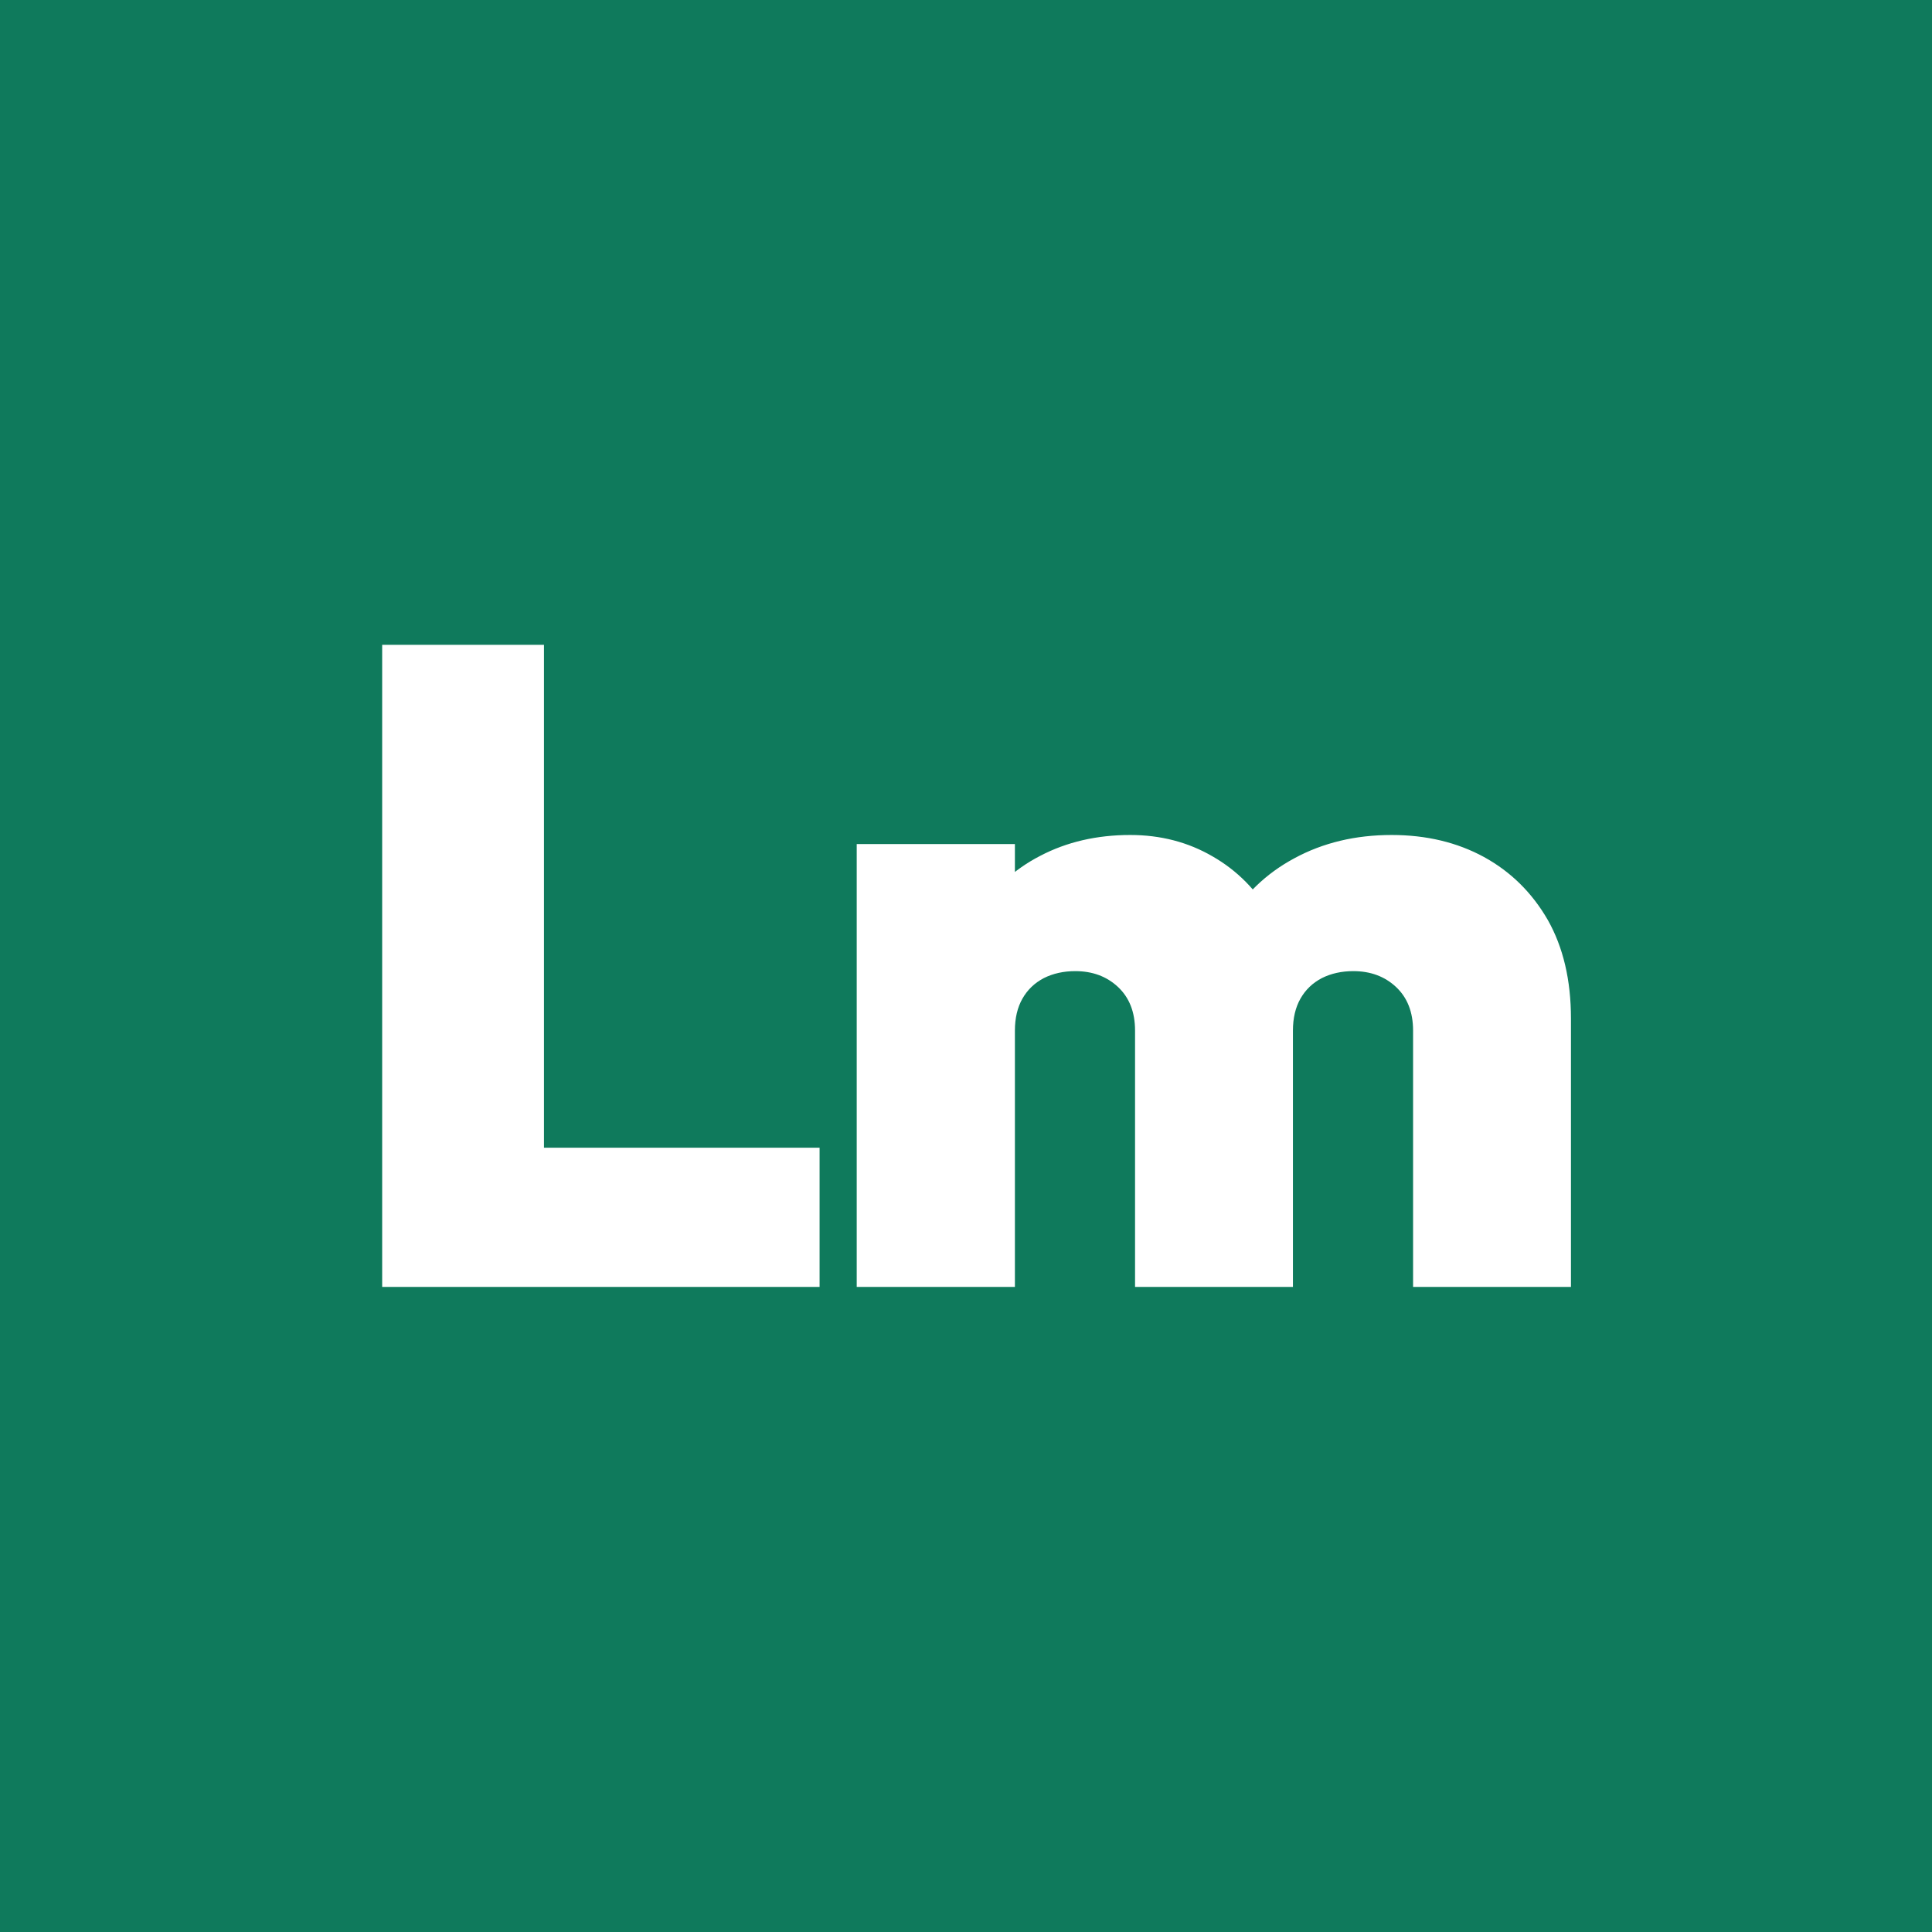
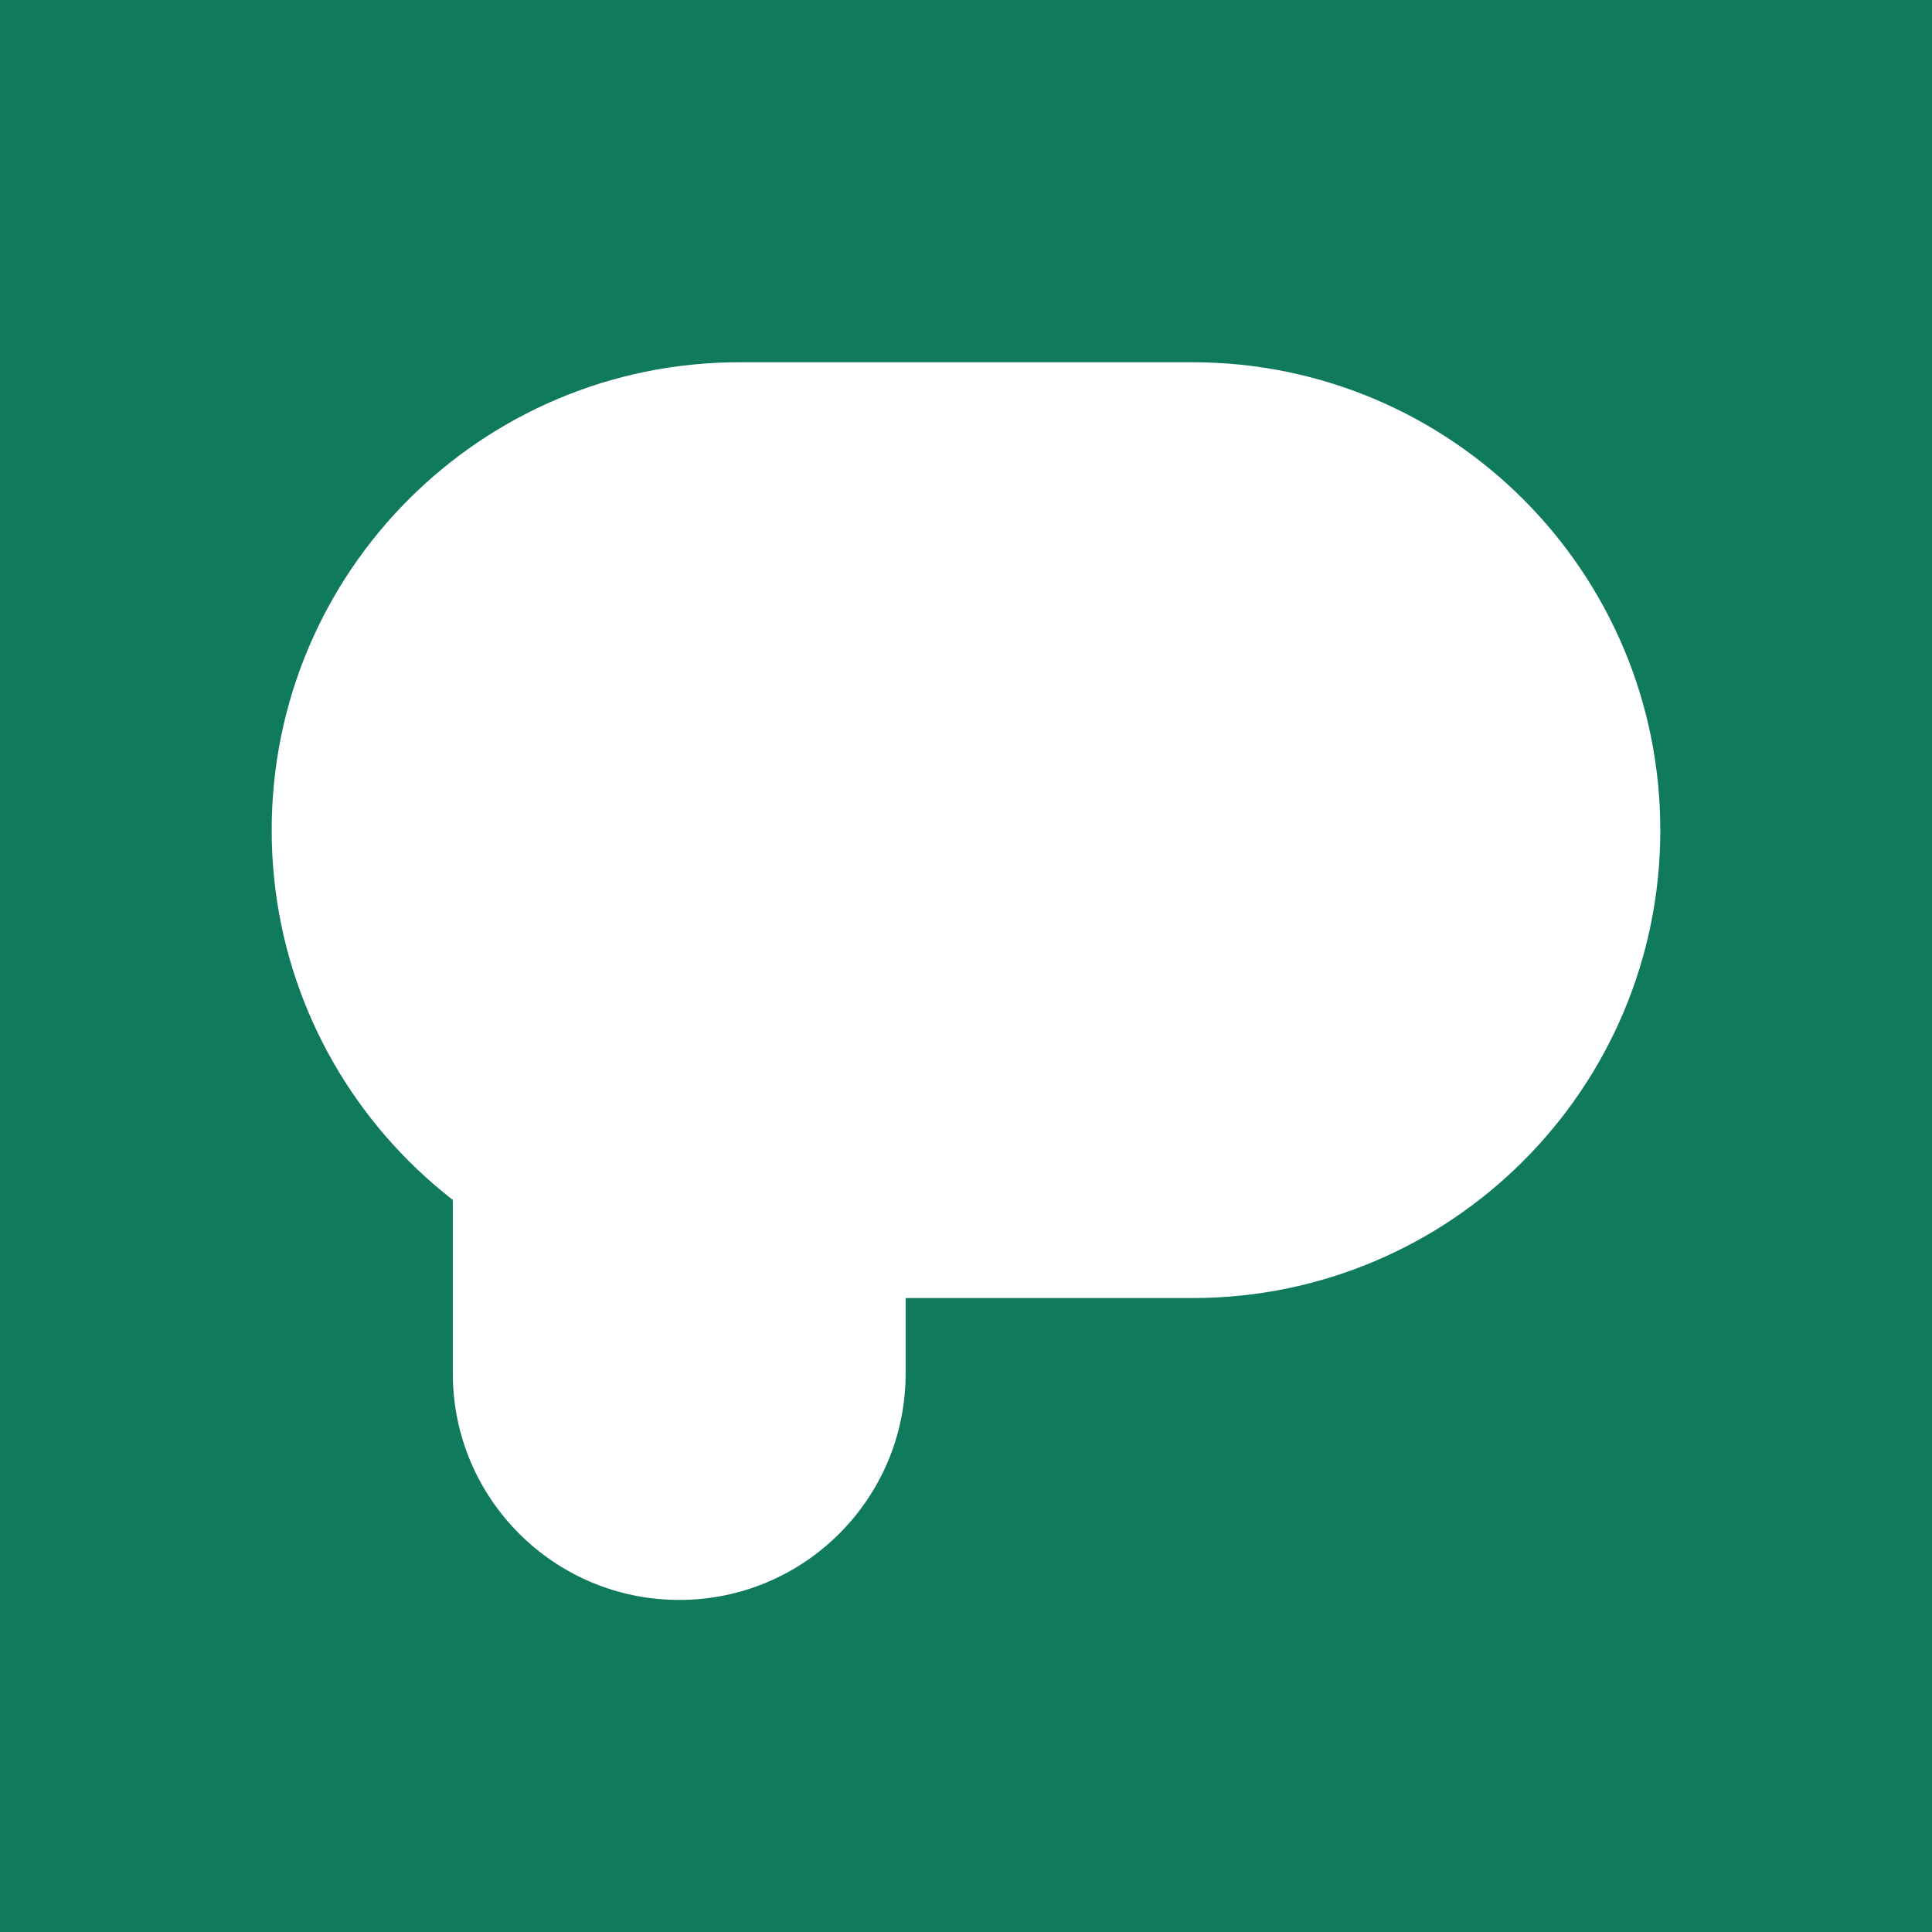
<svg xmlns="http://www.w3.org/2000/svg" viewBox="0 0 64 64">
  <rect width="64" height="64" fill="#0f7a5c" />
-   <path d="M1.9 0V-21.27H7.26V0ZM6.16 0V-4.61H16.39V0ZM17.62 0V-14.67H22.86V0ZM26.84 0V-8.49Q26.84 -9.41 26.27 -9.94Q25.71 -10.46 24.86 -10.46Q24.28 -10.46 23.82 -10.23Q23.36 -9.99 23.11 -9.55Q22.86 -9.11 22.86 -8.49L20.83 -9.3Q20.83 -11.06 21.6 -12.33Q22.38 -13.6 23.7 -14.28Q25.02 -14.97 26.68 -14.97Q28.19 -14.97 29.41 -14.26Q30.63 -13.56 31.35 -12.3Q32.07 -11.05 32.07 -9.32V0ZM36.05 0V-8.49Q36.05 -9.41 35.48 -9.94Q34.92 -10.46 34.07 -10.46Q33.49 -10.46 33.03 -10.23Q32.57 -9.99 32.32 -9.55Q32.07 -9.11 32.07 -8.49L29.02 -8.65Q29.05 -10.61 29.88 -12.03Q30.7 -13.44 32.12 -14.2Q33.54 -14.97 35.34 -14.97Q37.06 -14.97 38.4 -14.24Q39.73 -13.51 40.51 -12.16Q41.28 -10.8 41.28 -8.89V0Z" transform="translate(10.76 42.63)" fill="#ffffff" />
+   <g fill="#ffffff">
+     <rect x="9" y="12" width="46" height="31" rx="15.5" />
+     <rect x="15" y="30" width="15" height="23" rx="7.5" />
+   </g>
</svg>
